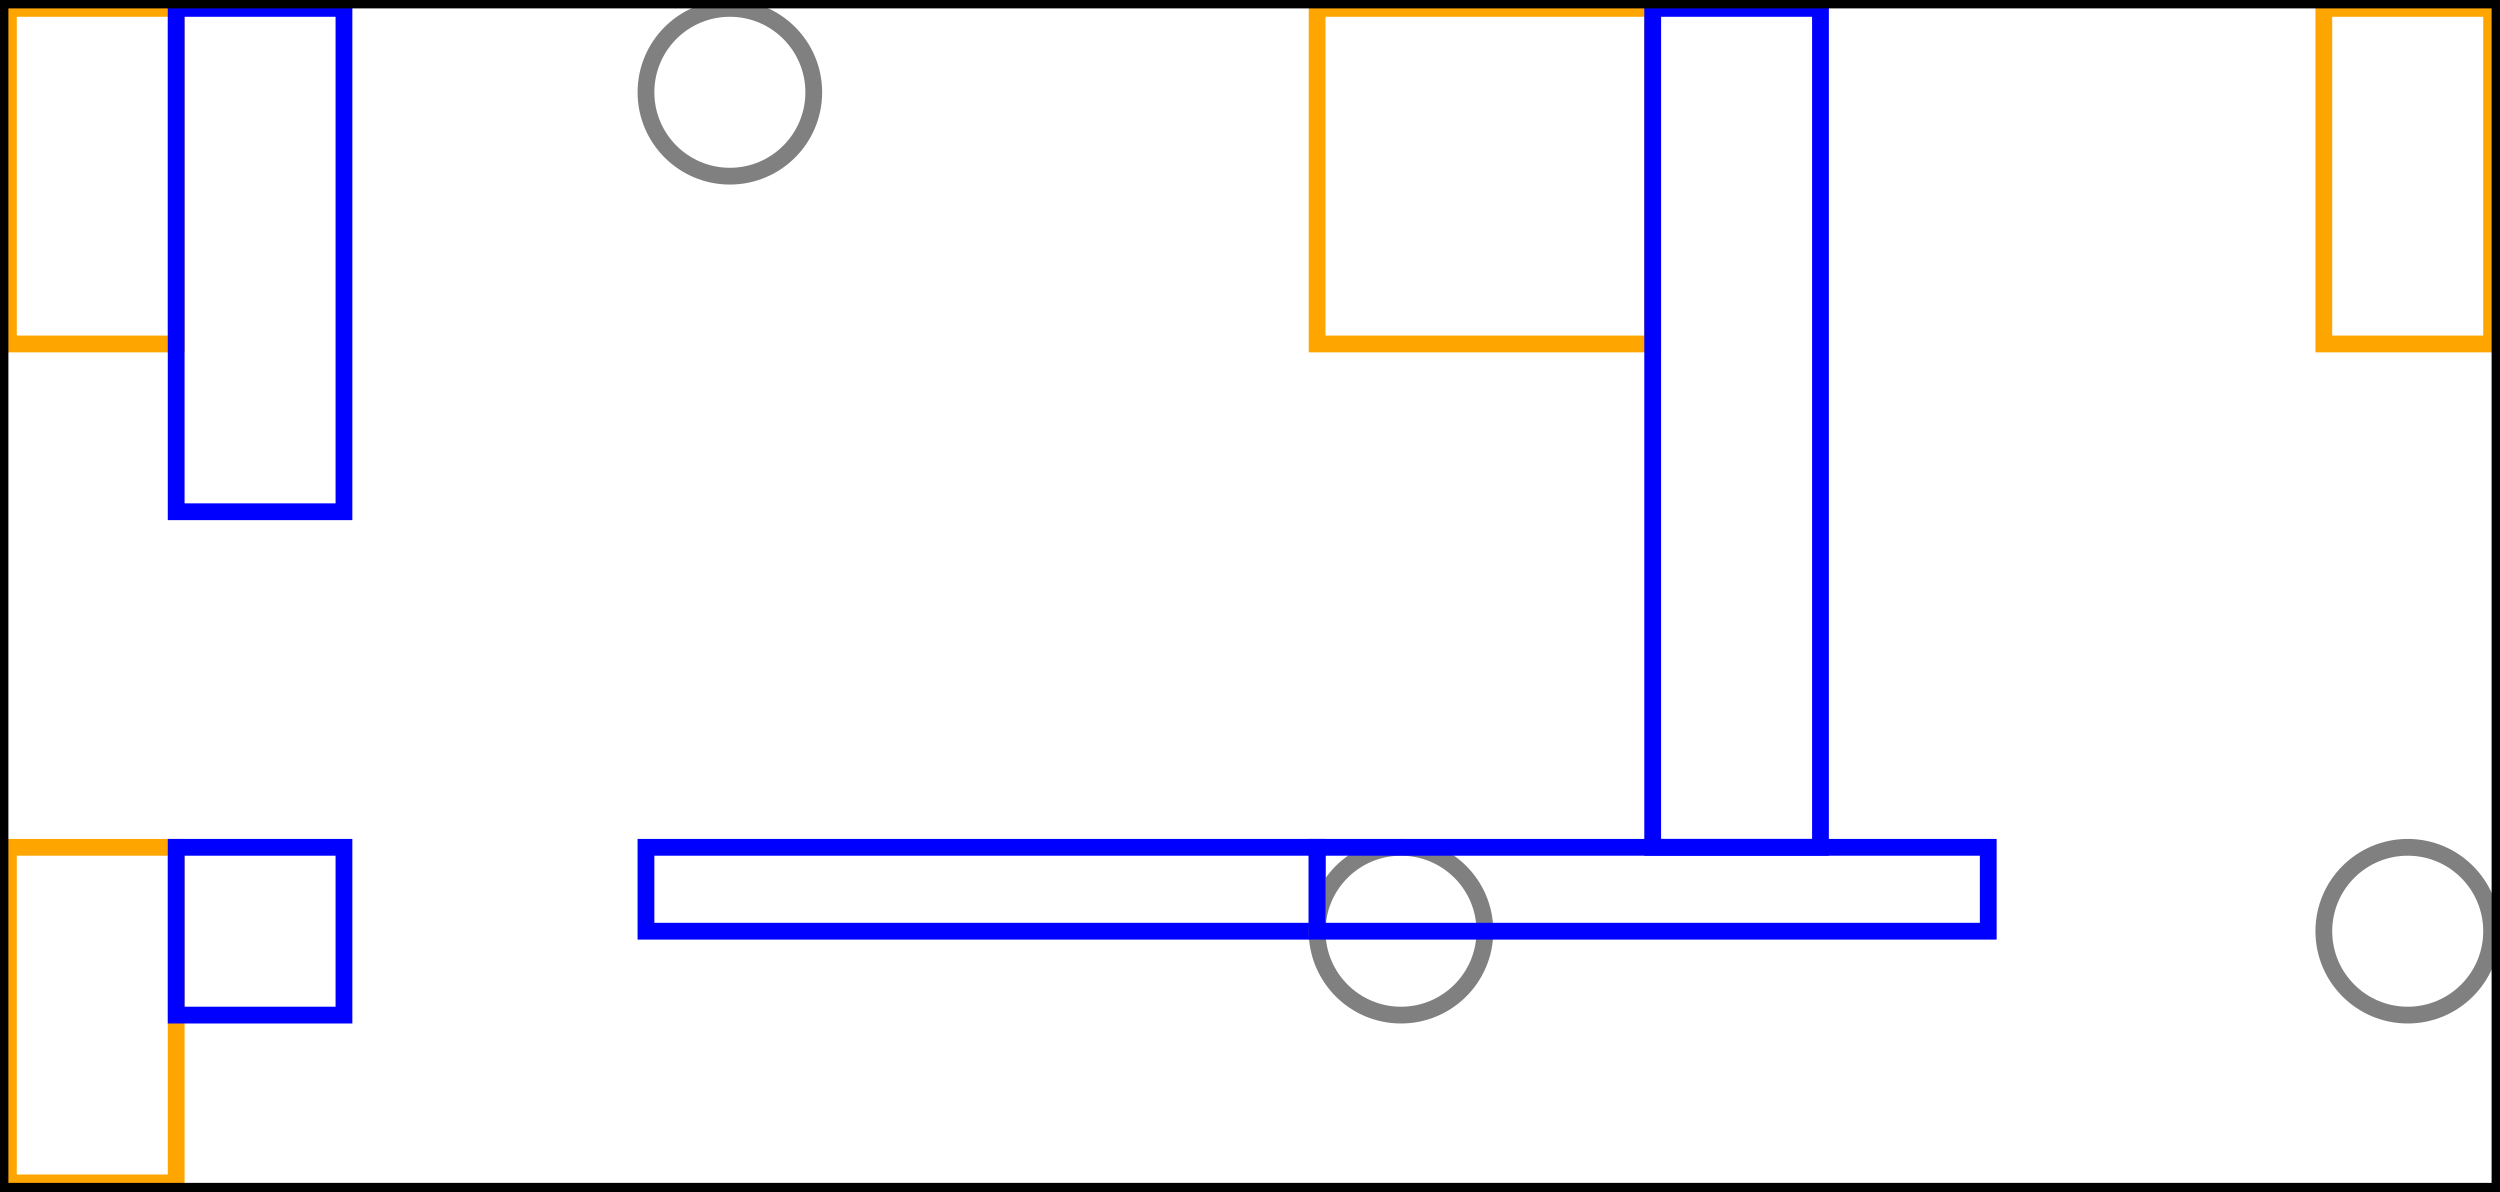
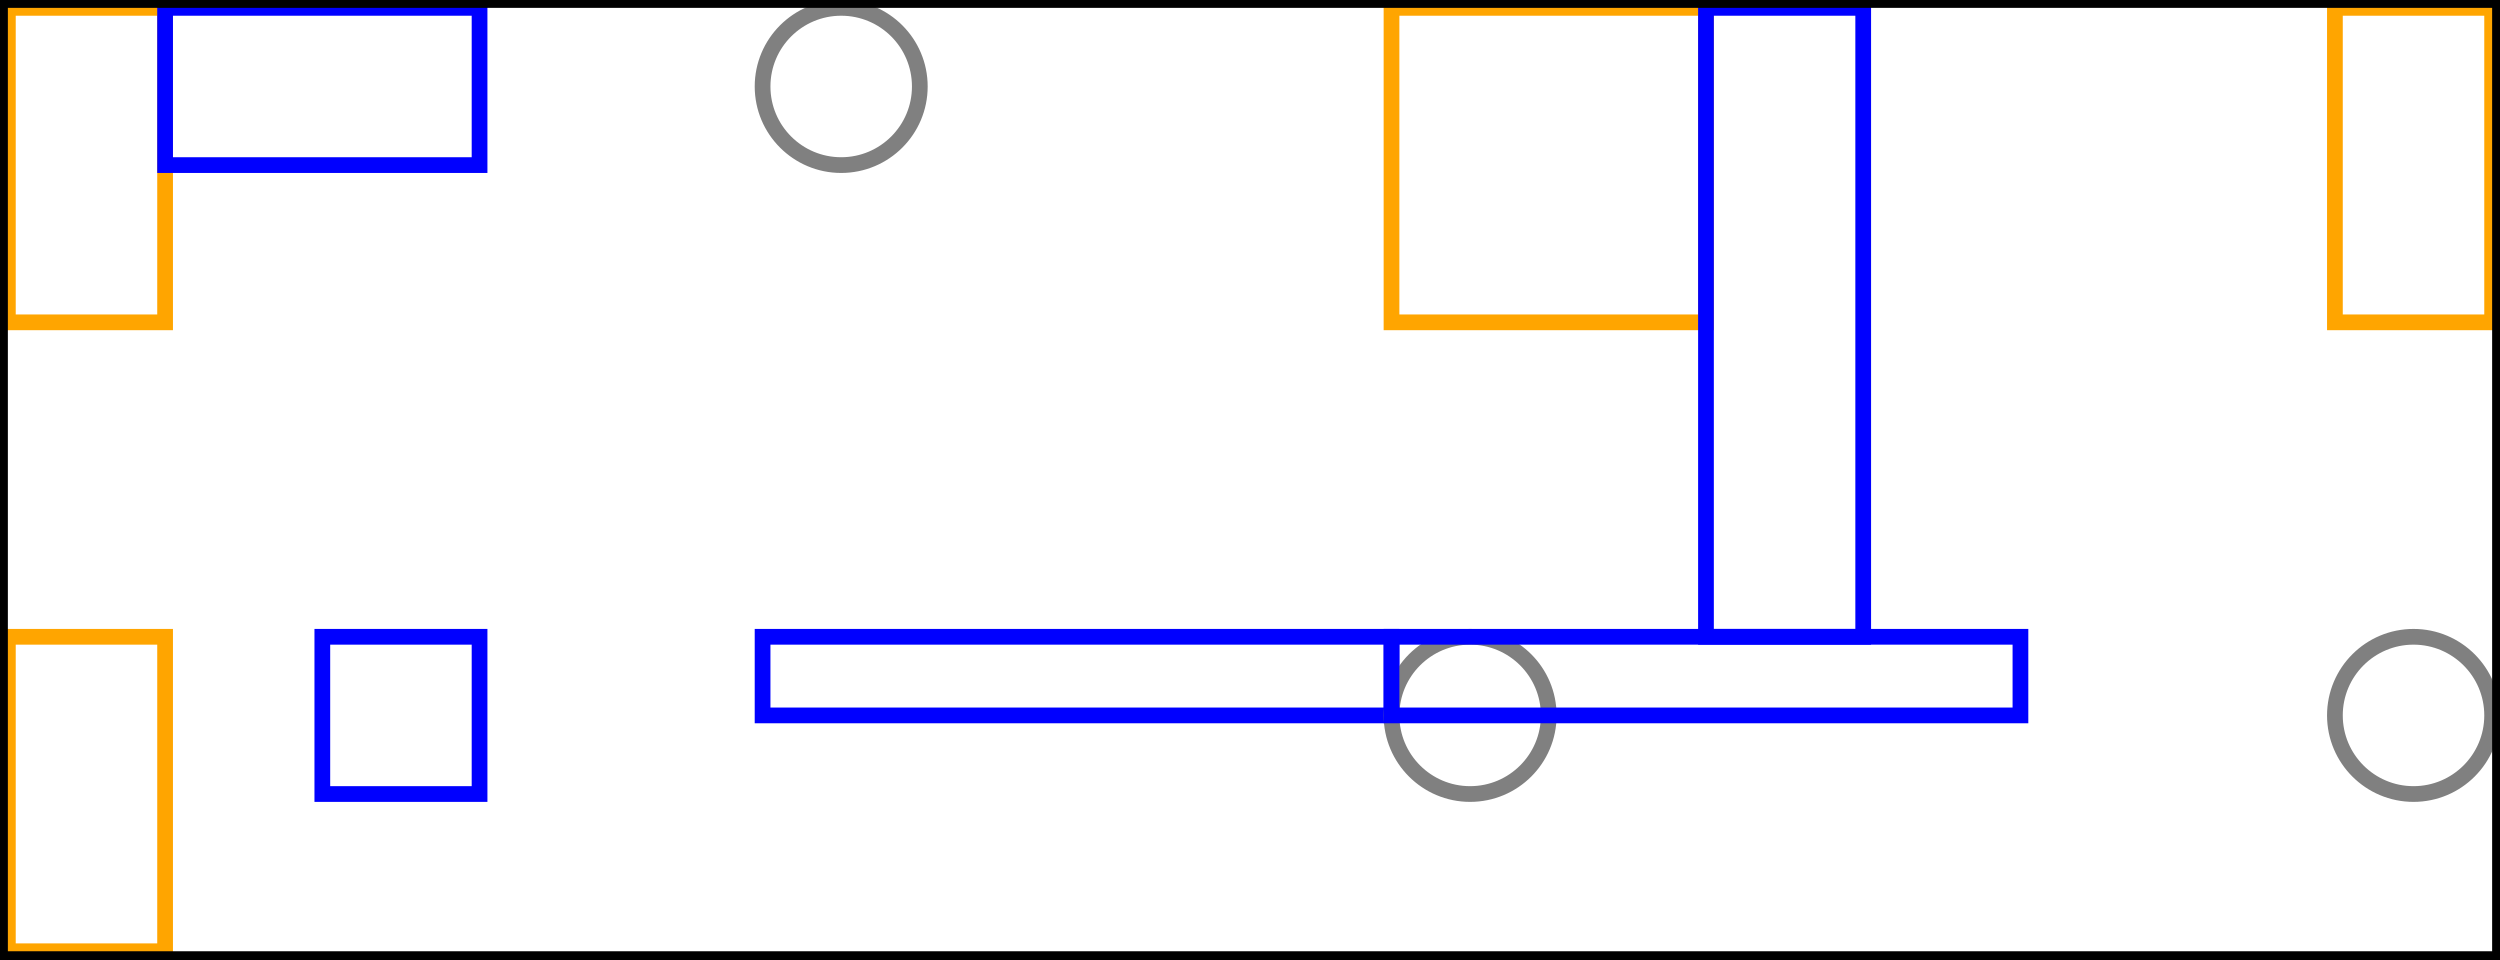
- <svg xmlns="http://www.w3.org/2000/svg" viewBox="0 0 149 71">
+ <svg xmlns="http://www.w3.org/2000/svg" viewBox="0 0 159 61">
  <rect x="0.5" y="0.5" width="10" height="20" stroke="orange" stroke-width="1" fill="none" />
-   <rect x="0.5" y="50.5" width="10" height="20" stroke="orange" stroke-width="1" fill="none" />
-   <rect x="10.5" y="0.5" width="10" height="30" stroke="blue" stroke-width="1" fill="none" />
-   <rect x="10.5" y="50.5" width="10" height="10" stroke="blue" stroke-width="1" fill="none" />
-   <ellipse cx="43.5" cy="5.5" rx="5" ry="5" stroke="gray" stroke-width="1" fill="none" />
-   <rect x="38.5" y="50.5" width="40" height="5" stroke="blue" stroke-width="1" fill="none" />
-   <rect x="78.5" y="0.5" width="20" height="20" stroke="orange" stroke-width="1" fill="none" />
-   <ellipse cx="83.5" cy="55.5" rx="5" ry="5" stroke="gray" stroke-width="1" fill="none" />
-   <rect x="98.5" y="0.5" width="10" height="50" stroke="blue" stroke-width="1" fill="none" />
-   <rect x="78.5" y="50.5" width="40" height="5" stroke="blue" stroke-width="1" fill="none" />
-   <rect x="138.5" y="0.5" width="10" height="20" stroke="orange" stroke-width="1" fill="none" />
-   <ellipse cx="143.5" cy="55.5" rx="5" ry="5" stroke="gray" stroke-width="1" fill="none" />
-   <rect x="0" y="0" width="149" height="71" stroke="black" stroke-width="1" fill="none" />
+   <rect x="0.5" y="40.5" width="10" height="20" stroke="orange" stroke-width="1" fill="none" />
+   <rect x="10.5" y="0.5" width="20" height="10" stroke="blue" stroke-width="1" fill="none" />
+   <rect x="20.5" y="40.5" width="10" height="10" stroke="blue" stroke-width="1" fill="none" />
+   <ellipse cx="53.5" cy="5.5" rx="5" ry="5" stroke="gray" stroke-width="1" fill="none" />
+   <rect x="48.5" y="40.5" width="40" height="5" stroke="blue" stroke-width="1" fill="none" />
+   <rect x="88.5" y="0.5" width="20" height="20" stroke="orange" stroke-width="1" fill="none" />
+   <ellipse cx="93.5" cy="45.5" rx="5" ry="5" stroke="gray" stroke-width="1" fill="none" />
+   <rect x="108.5" y="0.5" width="10" height="40" stroke="blue" stroke-width="1" fill="none" />
+   <rect x="88.5" y="40.5" width="40" height="5" stroke="blue" stroke-width="1" fill="none" />
+   <rect x="148.5" y="0.5" width="10" height="20" stroke="orange" stroke-width="1" fill="none" />
+   <ellipse cx="153.5" cy="45.5" rx="5" ry="5" stroke="gray" stroke-width="1" fill="none" />
+   <rect x="0" y="0" width="159" height="61" stroke="black" stroke-width="1" fill="none" />
</svg>
